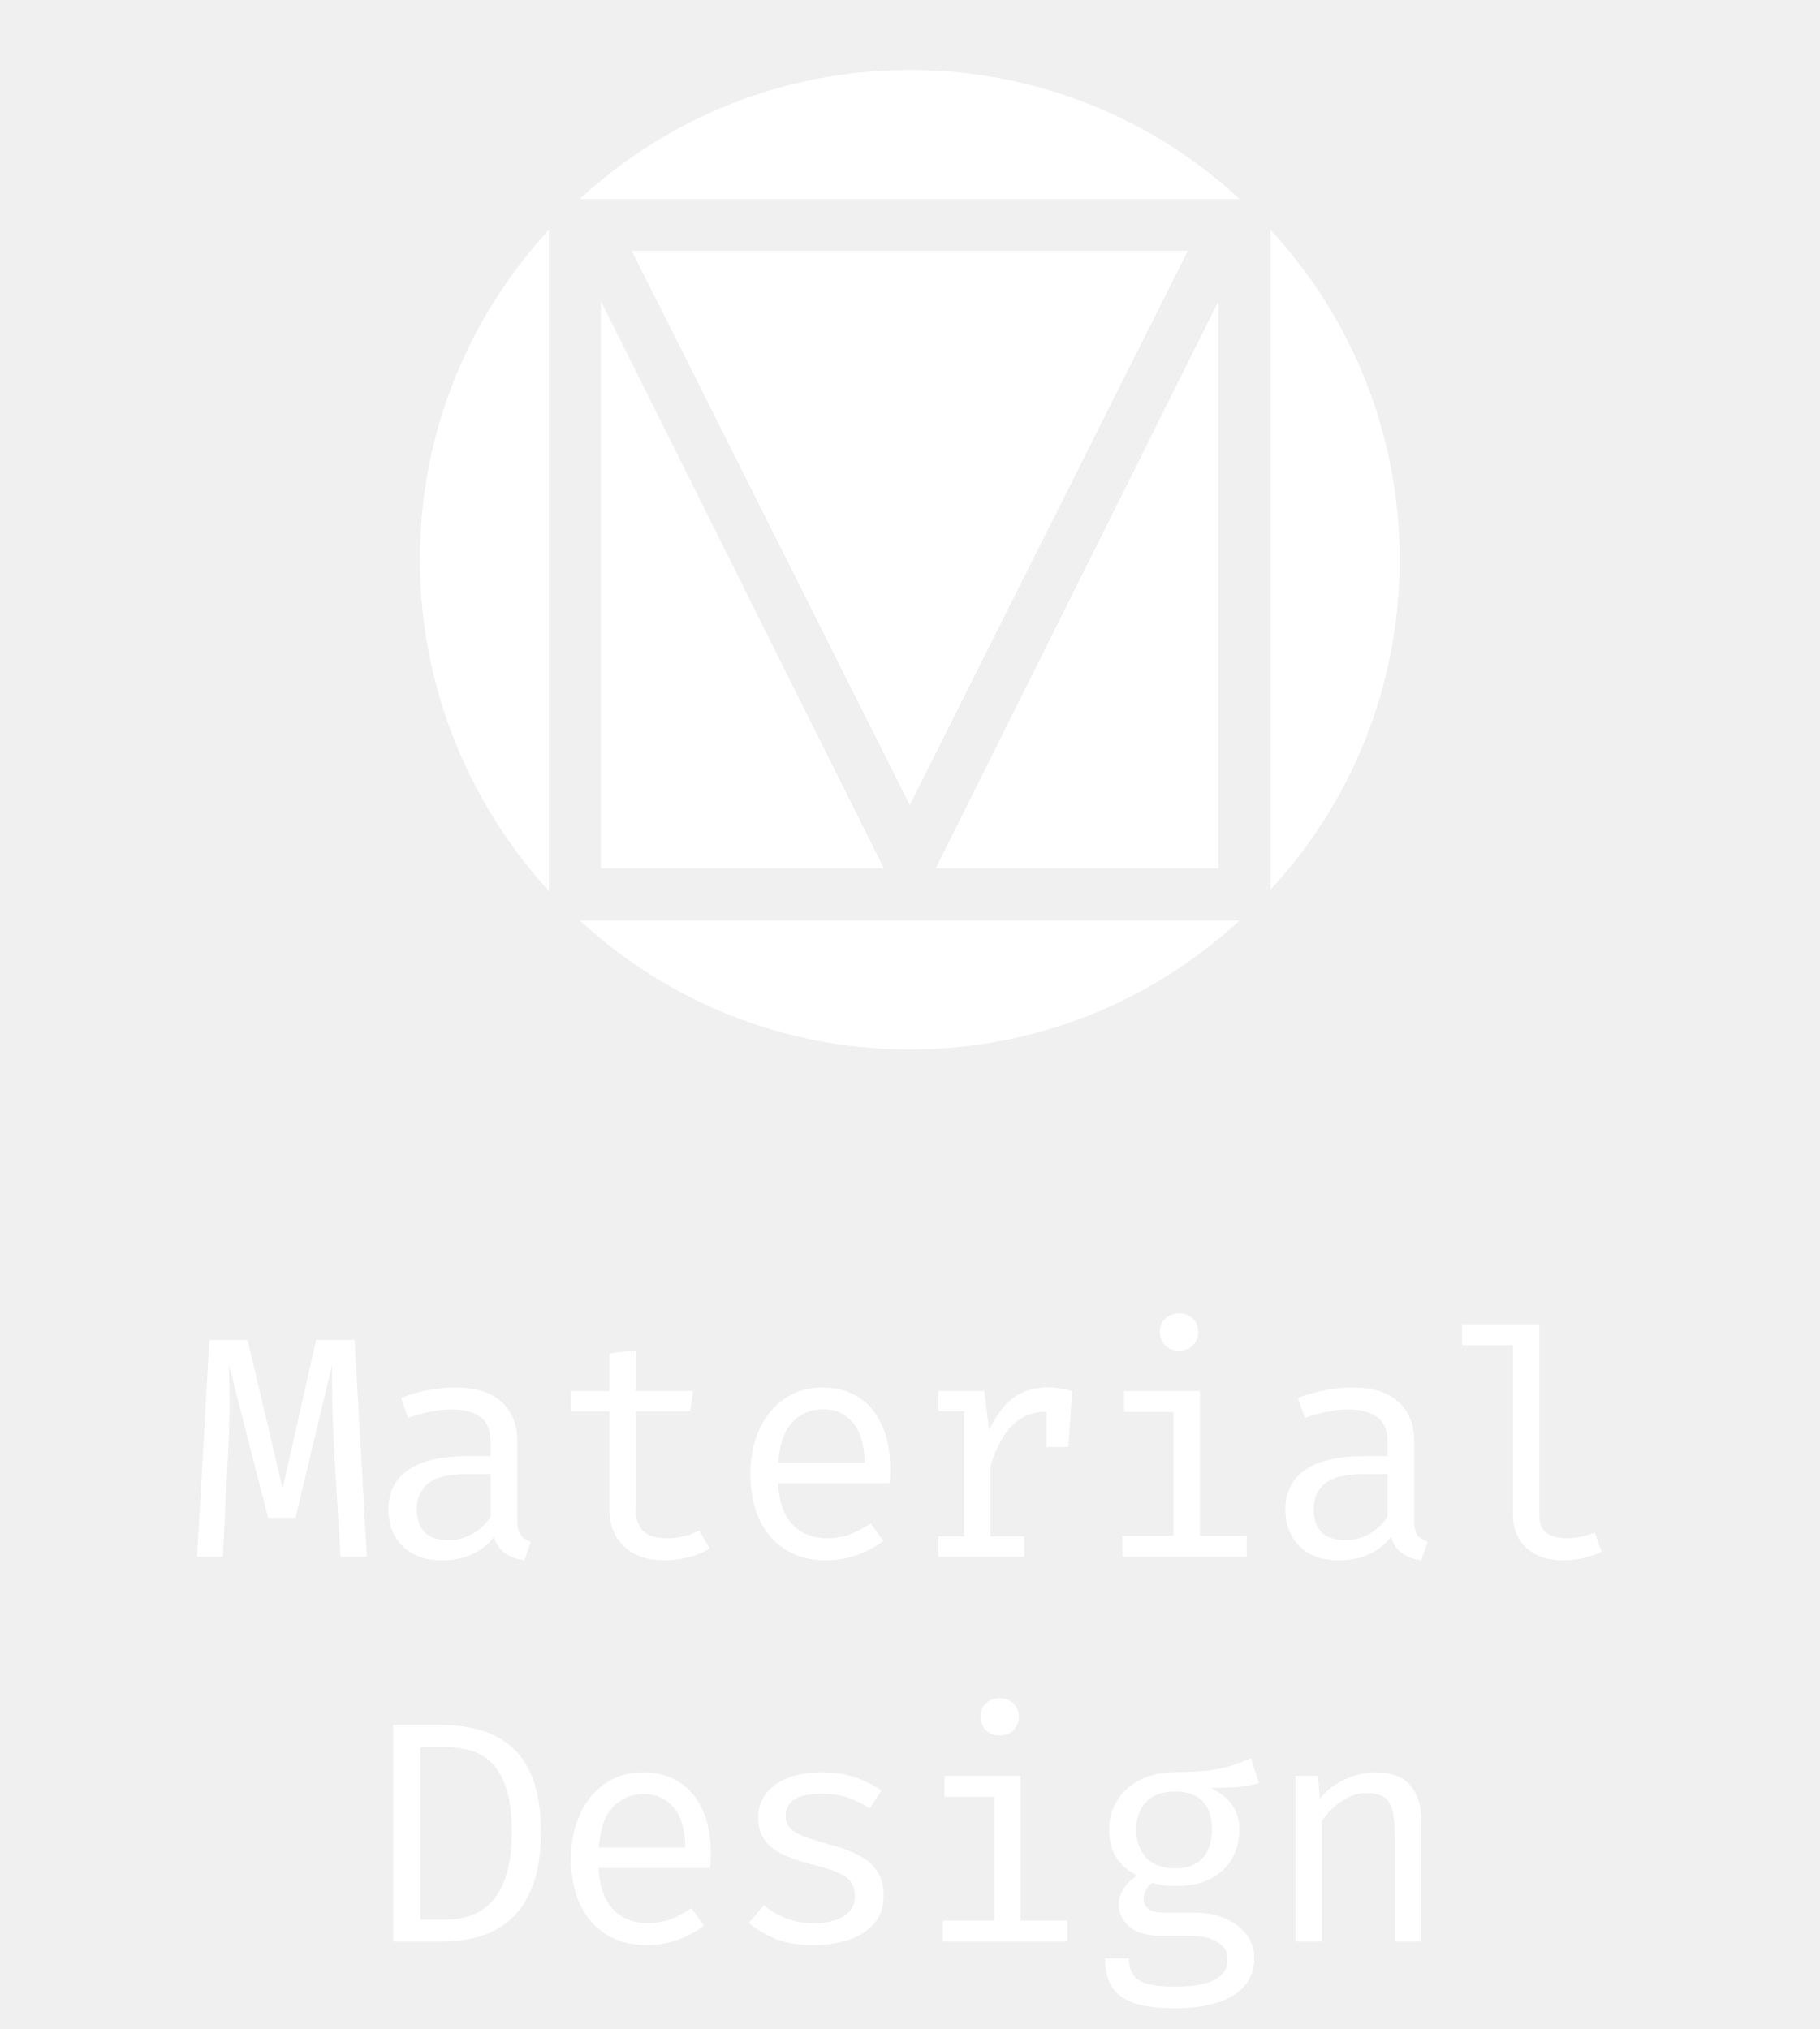
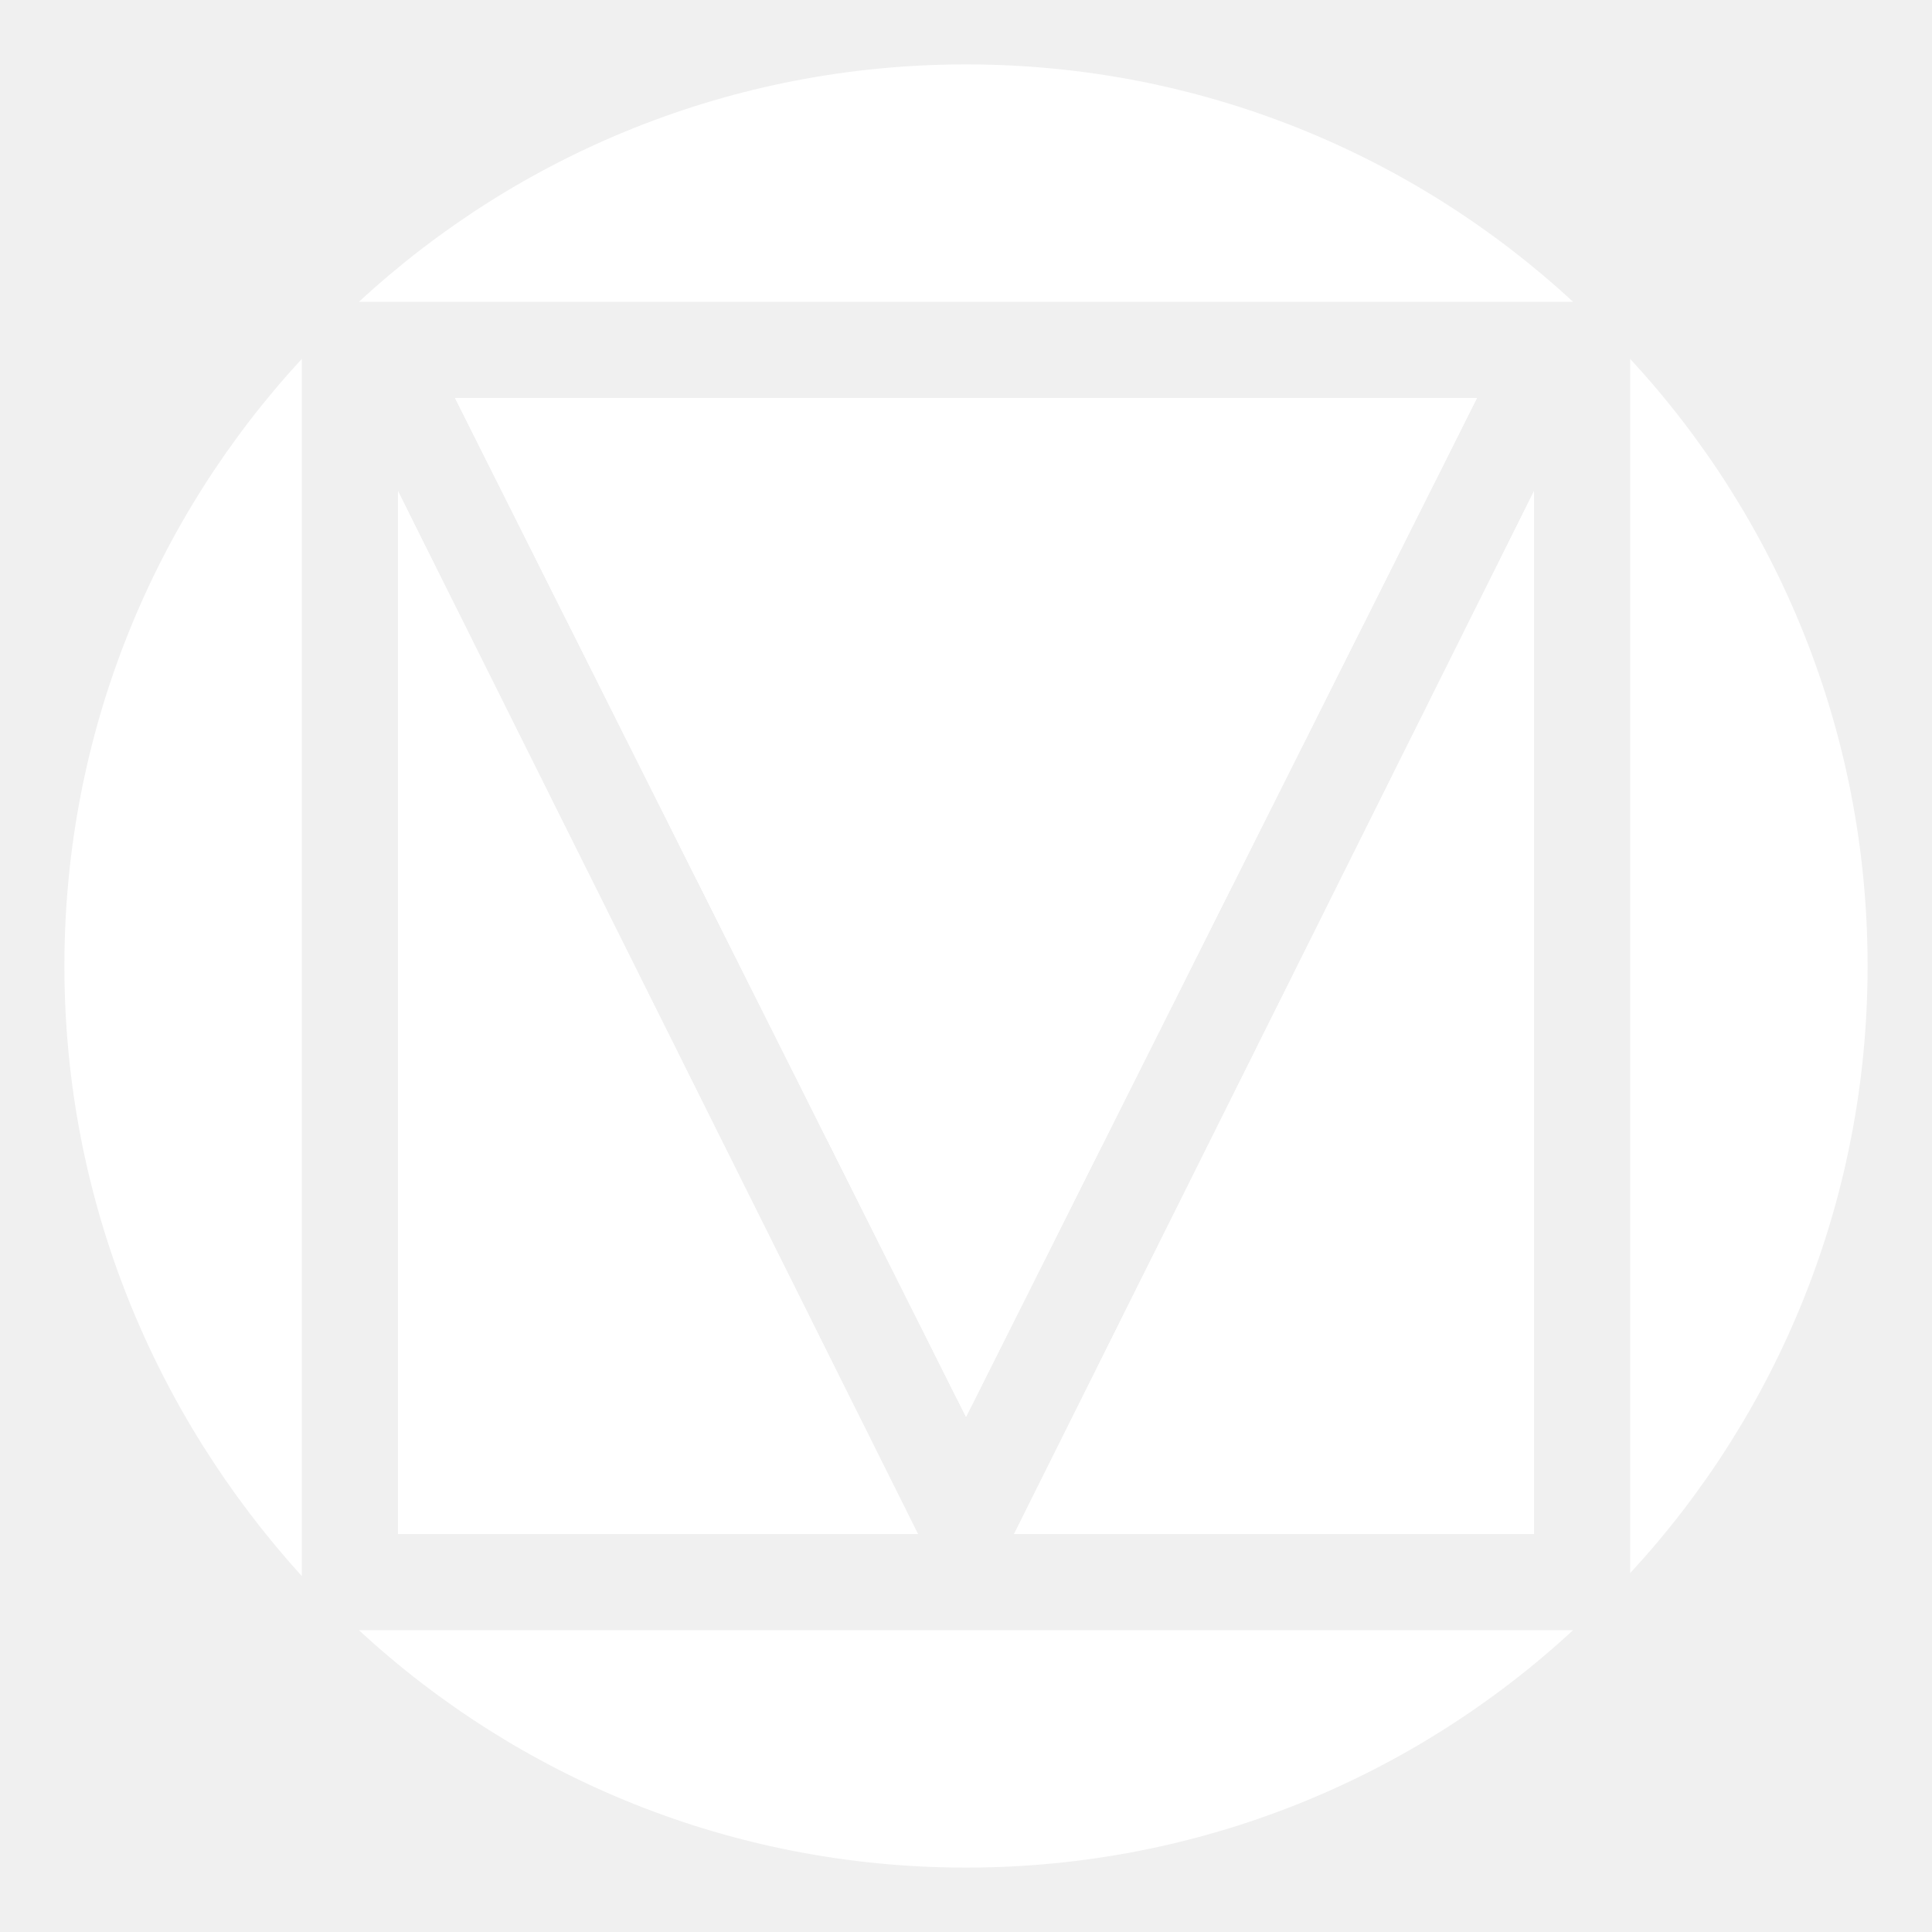
- <svg xmlns="http://www.w3.org/2000/svg" width="104" height="116" viewBox="0 0 104 116" fill="none">
-   <g clip-path="url(#clip0_3001_2664)">
-     <path d="M31.373 13.147V50.947C26.8 45.907 24 39.28 24 32C24 24.72 26.8 18.093 31.373 13.147Z" fill="white" />
-     <path d="M34.36 17.253L50.507 49.64H34.36V17.253Z" fill="white" />
-     <path d="M52 46L36.133 14.36H67.867L52 46Z" fill="white" />
-     <path d="M52 4C59.28 4 65.907 6.8 70.853 11.373H33.147C38.093 6.8 44.72 4 52 4Z" fill="white" />
-     <path d="M69.64 49.64H53.493L69.64 17.253V49.64Z" fill="white" />
-     <path d="M70.853 52.627C65.907 57.2 59.28 60 52 60C44.72 60 38.093 57.2 33.147 52.627H70.853Z" fill="white" />
-     <path d="M72.627 50.853V13.147C77.2 18.093 80 24.72 80 32C80 39.28 77.2 45.907 72.627 50.853Z" fill="white" />
-     <path d="M34.36 17.253L50.507 49.64H34.36V17.253Z" fill="white" />
-     <path d="M52 46L36.133 14.36H67.867L52 46Z" fill="white" />
-     <path d="M53.493 49.64L69.64 17.253V49.64H53.493Z" fill="white" />
-     <path d="M36.133 14.36H67.867L52 46L36.133 14.36Z" fill="white" />
+ <svg xmlns="http://www.w3.org/2000/svg" width="60" height="60" viewBox="0 0 60 60" fill="none">
+   <g clip-path="url(#clip0_48473_2141)">
+     <path d="M9.373 11.147V48.947C4.8 43.907 2 37.28 2 30C2 22.72 4.8 16.093 9.373 11.147Z" fill="white" />
+     <path d="M12.36 15.253L28.507 47.64H12.36V15.253Z" fill="white" />
+     <path d="M30 44L14.133 12.36H45.867L30 44Z" fill="white" />
+     <path d="M30 2C37.28 2 43.907 4.8 48.853 9.373H11.147C16.093 4.8 22.72 2 30 2Z" fill="white" />
+     <path d="M47.64 47.64H31.493L47.64 15.253V47.64Z" fill="white" />
+     <path d="M48.853 50.627C43.907 55.2 37.28 58 30 58C22.72 58 16.093 55.2 11.147 50.627H48.853Z" fill="white" />
+     <path d="M50.627 48.853V11.147C55.2 16.093 58 22.72 58 30C58 37.28 55.2 43.907 50.627 48.853Z" fill="white" />
+     <path d="M12.36 15.253L28.507 47.64H12.36V15.253Z" fill="white" />
+     <path d="M30 44L14.133 12.36H45.867L30 44Z" fill="white" />
+     <path d="M31.493 47.64L47.64 15.253V47.64H31.493Z" fill="white" />
+     <path d="M14.133 12.36H45.867L30 44L14.133 12.36Z" fill="white" />
  </g>
-   <path d="M20.267 76.607L20.969 89H19.466L19.079 82.529C19.061 82.091 19.043 81.647 19.025 81.197C19.007 80.747 18.995 80.315 18.989 79.901C18.983 79.487 18.98 79.118 18.98 78.794C18.98 78.47 18.98 78.218 18.98 78.038L16.892 86.777H15.326L13.085 78.038C13.091 78.212 13.097 78.47 13.103 78.812C13.109 79.148 13.112 79.529 13.112 79.955C13.118 80.381 13.115 80.819 13.103 81.269C13.097 81.713 13.085 82.127 13.067 82.511L12.734 89H11.267L11.969 76.607H14.147L16.154 85.094L18.071 76.607H20.267ZM29.566 86.93C29.566 87.308 29.629 87.584 29.755 87.758C29.881 87.932 30.076 88.061 30.34 88.145L29.971 89.207C29.563 89.153 29.206 89.024 28.9 88.82C28.594 88.61 28.372 88.295 28.234 87.875C27.892 88.313 27.466 88.646 26.956 88.874C26.446 89.096 25.882 89.207 25.264 89.207C24.316 89.207 23.569 88.94 23.023 88.406C22.477 87.872 22.204 87.164 22.204 86.282C22.204 85.304 22.585 84.554 23.347 84.032C24.109 83.51 25.21 83.249 26.65 83.249H28.045V82.457C28.045 81.773 27.844 81.29 27.442 81.008C27.046 80.72 26.494 80.576 25.786 80.576C25.474 80.576 25.108 80.615 24.688 80.693C24.268 80.765 23.812 80.888 23.32 81.062L22.924 79.919C23.506 79.703 24.052 79.55 24.562 79.46C25.072 79.37 25.558 79.325 26.02 79.325C27.202 79.325 28.087 79.601 28.675 80.153C29.269 80.699 29.566 81.443 29.566 82.385V86.93ZM25.651 88.055C26.119 88.055 26.566 87.938 26.992 87.704C27.418 87.464 27.769 87.134 28.045 86.714V84.275H26.677C25.633 84.275 24.895 84.455 24.463 84.815C24.037 85.175 23.824 85.658 23.824 86.264C23.824 86.852 23.974 87.299 24.274 87.605C24.58 87.905 25.039 88.055 25.651 88.055ZM40.557 88.523C40.233 88.739 39.84 88.907 39.378 89.027C38.916 89.147 38.463 89.207 38.019 89.207C36.999 89.207 36.213 88.94 35.661 88.406C35.109 87.872 34.833 87.185 34.833 86.345V80.693H32.655V79.523H34.833V77.372L36.345 77.192V79.523H39.621L39.441 80.693H36.345V86.327C36.345 86.855 36.483 87.257 36.759 87.533C37.041 87.809 37.506 87.947 38.154 87.947C38.508 87.947 38.835 87.905 39.135 87.821C39.435 87.737 39.714 87.629 39.972 87.497L40.557 88.523ZM44.474 84.797C44.504 85.529 44.645 86.129 44.897 86.597C45.149 87.059 45.482 87.401 45.896 87.623C46.31 87.839 46.76 87.947 47.246 87.947C47.732 87.947 48.17 87.875 48.56 87.731C48.956 87.587 49.361 87.374 49.775 87.092L50.486 88.091C50.042 88.439 49.535 88.712 48.965 88.91C48.401 89.108 47.822 89.207 47.228 89.207C46.31 89.207 45.527 89 44.879 88.586C44.231 88.172 43.736 87.596 43.394 86.858C43.058 86.114 42.89 85.253 42.89 84.275C42.89 83.315 43.061 82.463 43.403 81.719C43.745 80.975 44.225 80.39 44.843 79.964C45.461 79.538 46.19 79.325 47.03 79.325C47.828 79.325 48.515 79.514 49.091 79.892C49.667 80.264 50.108 80.798 50.414 81.494C50.726 82.184 50.882 83.009 50.882 83.969C50.882 84.131 50.879 84.284 50.873 84.428C50.867 84.566 50.858 84.689 50.846 84.797H44.474ZM47.048 80.567C46.346 80.567 45.758 80.816 45.284 81.314C44.816 81.812 44.549 82.583 44.483 83.627H49.424C49.406 82.613 49.184 81.851 48.758 81.341C48.332 80.825 47.762 80.567 47.048 80.567ZM53.629 89V87.839H55.105V80.684H53.629V79.523H56.257L56.536 81.764C56.902 80.984 57.346 80.381 57.868 79.955C58.39 79.529 59.08 79.316 59.938 79.316C60.202 79.316 60.436 79.337 60.64 79.379C60.85 79.415 61.063 79.463 61.279 79.523L60.838 80.873C60.64 80.819 60.46 80.78 60.298 80.756C60.136 80.726 59.95 80.711 59.74 80.711C59.014 80.711 58.39 80.969 57.868 81.485C57.346 82.001 56.929 82.781 56.617 83.825V87.839H58.543V89H53.629ZM59.821 82.727V80.666L59.974 79.523H61.279L61.063 82.727H59.821ZM68.589 79.523V87.803H71.262V89H64.152V87.803H67.077V80.72H64.242V79.523H68.589ZM67.383 75.086C67.719 75.086 67.986 75.188 68.184 75.392C68.388 75.596 68.49 75.845 68.49 76.139C68.49 76.445 68.388 76.703 68.184 76.913C67.986 77.117 67.719 77.219 67.383 77.219C67.065 77.219 66.804 77.117 66.6 76.913C66.396 76.703 66.294 76.445 66.294 76.139C66.294 75.845 66.396 75.596 66.6 75.392C66.804 75.188 67.065 75.086 67.383 75.086ZM80.831 86.93C80.831 87.308 80.894 87.584 81.02 87.758C81.146 87.932 81.341 88.061 81.605 88.145L81.236 89.207C80.828 89.153 80.471 89.024 80.165 88.82C79.859 88.61 79.637 88.295 79.499 87.875C79.157 88.313 78.731 88.646 78.221 88.874C77.711 89.096 77.147 89.207 76.529 89.207C75.581 89.207 74.834 88.94 74.288 88.406C73.742 87.872 73.469 87.164 73.469 86.282C73.469 85.304 73.85 84.554 74.612 84.032C75.374 83.51 76.475 83.249 77.915 83.249H79.31V82.457C79.31 81.773 79.109 81.29 78.707 81.008C78.311 80.72 77.759 80.576 77.051 80.576C76.739 80.576 76.373 80.615 75.953 80.693C75.533 80.765 75.077 80.888 74.585 81.062L74.189 79.919C74.771 79.703 75.317 79.55 75.827 79.46C76.337 79.37 76.823 79.325 77.285 79.325C78.467 79.325 79.352 79.601 79.94 80.153C80.534 80.699 80.831 81.443 80.831 82.385V86.93ZM76.916 88.055C77.384 88.055 77.831 87.938 78.257 87.704C78.683 87.464 79.034 87.134 79.31 86.714V84.275H77.942C76.898 84.275 76.16 84.455 75.728 84.815C75.302 85.175 75.089 85.658 75.089 86.264C75.089 86.852 75.239 87.299 75.539 87.605C75.845 87.905 76.304 88.055 76.916 88.055ZM87.988 75.707V86.66C87.988 87.128 88.132 87.461 88.42 87.659C88.714 87.851 89.092 87.947 89.554 87.947C89.842 87.947 90.115 87.917 90.373 87.857C90.631 87.797 90.889 87.716 91.147 87.614L91.552 88.721C91.294 88.847 90.973 88.958 90.589 89.054C90.211 89.156 89.782 89.207 89.302 89.207C88.462 89.207 87.781 88.976 87.259 88.514C86.737 88.046 86.476 87.401 86.476 86.579V76.904H83.569V75.707H87.988ZM29.251 104.745C29.251 103.665 29.137 102.801 28.909 102.153C28.681 101.505 28.381 101.019 28.009 100.695C27.637 100.371 27.229 100.155 26.785 100.047C26.347 99.939 25.915 99.885 25.489 99.885H24.031V109.749H25.507C25.951 109.749 26.392 109.68 26.83 109.542C27.274 109.398 27.679 109.146 28.045 108.786C28.411 108.42 28.702 107.913 28.918 107.265C29.14 106.611 29.251 105.771 29.251 104.745ZM30.916 104.745C30.916 105.777 30.805 106.659 30.583 107.391C30.367 108.117 30.07 108.717 29.692 109.191C29.314 109.665 28.882 110.034 28.396 110.298C27.916 110.556 27.409 110.739 26.875 110.847C26.347 110.949 25.828 111 25.318 111H22.474V98.607H25.12C25.846 98.607 26.551 98.688 27.235 98.85C27.925 99.012 28.546 99.312 29.098 99.75C29.656 100.182 30.097 100.8 30.421 101.604C30.751 102.408 30.916 103.455 30.916 104.745ZM34.221 106.797C34.251 107.529 34.392 108.129 34.644 108.597C34.896 109.059 35.229 109.401 35.643 109.623C36.057 109.839 36.507 109.947 36.993 109.947C37.479 109.947 37.917 109.875 38.307 109.731C38.703 109.587 39.108 109.374 39.522 109.092L40.233 110.091C39.789 110.439 39.282 110.712 38.712 110.91C38.148 111.108 37.569 111.207 36.975 111.207C36.057 111.207 35.274 111 34.626 110.586C33.978 110.172 33.483 109.596 33.141 108.858C32.805 108.114 32.637 107.253 32.637 106.275C32.637 105.315 32.808 104.463 33.15 103.719C33.492 102.975 33.972 102.39 34.59 101.964C35.208 101.538 35.937 101.325 36.777 101.325C37.575 101.325 38.262 101.514 38.838 101.892C39.414 102.264 39.855 102.798 40.161 103.494C40.473 104.184 40.629 105.009 40.629 105.969C40.629 106.131 40.626 106.284 40.62 106.428C40.614 106.566 40.605 106.689 40.593 106.797H34.221ZM36.795 102.567C36.093 102.567 35.505 102.816 35.031 103.314C34.563 103.812 34.296 104.583 34.23 105.627H39.171C39.153 104.613 38.931 103.851 38.505 103.341C38.079 102.825 37.509 102.567 36.795 102.567ZM46.508 109.956C47.234 109.956 47.807 109.821 48.227 109.551C48.653 109.275 48.866 108.909 48.866 108.453C48.866 108.165 48.812 107.916 48.704 107.706C48.602 107.496 48.389 107.307 48.065 107.139C47.741 106.971 47.243 106.803 46.571 106.635C45.917 106.473 45.347 106.287 44.861 106.077C44.381 105.861 44.006 105.582 43.736 105.24C43.472 104.898 43.34 104.454 43.34 103.908C43.34 103.374 43.49 102.915 43.79 102.531C44.096 102.141 44.519 101.844 45.059 101.64C45.599 101.43 46.226 101.325 46.94 101.325C47.702 101.325 48.365 101.427 48.929 101.631C49.499 101.829 49.982 102.075 50.378 102.369L49.712 103.395C49.352 103.149 48.956 102.948 48.524 102.792C48.092 102.63 47.57 102.549 46.958 102.549C46.214 102.549 45.686 102.666 45.374 102.9C45.062 103.128 44.906 103.425 44.906 103.791C44.906 104.067 44.981 104.298 45.131 104.484C45.287 104.664 45.548 104.829 45.914 104.979C46.28 105.123 46.784 105.282 47.426 105.456C48.044 105.618 48.581 105.813 49.037 106.041C49.499 106.269 49.859 106.569 50.117 106.941C50.375 107.313 50.504 107.793 50.504 108.381C50.504 109.053 50.312 109.599 49.928 110.019C49.544 110.433 49.046 110.736 48.434 110.928C47.828 111.114 47.186 111.207 46.508 111.207C45.65 111.207 44.918 111.084 44.312 110.838C43.712 110.586 43.208 110.283 42.8 109.929L43.664 108.93C44.036 109.236 44.462 109.485 44.942 109.677C45.428 109.863 45.95 109.956 46.508 109.956ZM58.336 101.523V109.803H61.009V111H53.899V109.803H56.824V102.72H53.989V101.523H58.336ZM57.13 97.086C57.466 97.086 57.733 97.188 57.931 97.392C58.135 97.596 58.237 97.845 58.237 98.139C58.237 98.445 58.135 98.703 57.931 98.913C57.733 99.117 57.466 99.219 57.13 99.219C56.812 99.219 56.551 99.117 56.347 98.913C56.143 98.703 56.041 98.445 56.041 98.139C56.041 97.845 56.143 97.596 56.347 97.392C56.551 97.188 56.812 97.086 57.13 97.086ZM71.496 100.515L71.964 101.937C71.562 102.063 71.133 102.141 70.677 102.171C70.221 102.201 69.726 102.216 69.192 102.216C69.738 102.468 70.149 102.795 70.425 103.197C70.701 103.593 70.839 104.061 70.839 104.601C70.839 105.225 70.698 105.78 70.416 106.266C70.134 106.752 69.726 107.133 69.192 107.409C68.664 107.685 68.025 107.823 67.275 107.823C66.957 107.823 66.69 107.808 66.474 107.778C66.264 107.748 66.06 107.703 65.862 107.643C65.718 107.739 65.598 107.871 65.502 108.039C65.412 108.207 65.367 108.381 65.367 108.561C65.367 108.789 65.457 108.978 65.637 109.128C65.817 109.278 66.15 109.353 66.636 109.353H68.346C68.982 109.353 69.552 109.467 70.056 109.695C70.566 109.923 70.965 110.229 71.253 110.613C71.547 110.997 71.694 111.435 71.694 111.927C71.694 112.857 71.298 113.571 70.506 114.069C69.72 114.567 68.607 114.816 67.167 114.816C66.159 114.816 65.364 114.711 64.782 114.501C64.2 114.297 63.783 113.982 63.531 113.556C63.285 113.136 63.162 112.605 63.162 111.963H64.53C64.53 112.329 64.602 112.632 64.746 112.872C64.89 113.112 65.151 113.289 65.529 113.403C65.907 113.523 66.45 113.583 67.158 113.583C67.854 113.583 68.421 113.523 68.859 113.403C69.303 113.289 69.63 113.115 69.84 112.881C70.056 112.653 70.164 112.368 70.164 112.026C70.164 111.576 69.96 111.237 69.552 111.009C69.144 110.781 68.634 110.667 68.022 110.667H66.33C65.514 110.667 64.911 110.487 64.521 110.127C64.137 109.767 63.945 109.353 63.945 108.885C63.945 108.579 64.032 108.282 64.206 107.994C64.386 107.706 64.647 107.451 64.989 107.229C64.443 106.941 64.041 106.584 63.783 106.158C63.525 105.732 63.396 105.216 63.396 104.61C63.396 103.968 63.555 103.401 63.873 102.909C64.191 102.411 64.635 102.021 65.205 101.739C65.775 101.457 66.432 101.316 67.176 101.316C67.974 101.31 68.622 101.277 69.12 101.217C69.618 101.151 70.044 101.058 70.398 100.938C70.758 100.818 71.124 100.677 71.496 100.515ZM67.176 102.423C66.414 102.423 65.85 102.63 65.484 103.044C65.124 103.452 64.944 103.974 64.944 104.61C64.944 105.252 65.13 105.78 65.502 106.194C65.874 106.608 66.444 106.815 67.212 106.815C67.884 106.815 68.394 106.62 68.742 106.23C69.096 105.84 69.273 105.297 69.273 104.601C69.273 103.887 69.096 103.347 68.742 102.981C68.394 102.609 67.872 102.423 67.176 102.423ZM74.045 111V101.523H75.332L75.449 102.837C75.833 102.351 76.313 101.979 76.889 101.721C77.471 101.457 78.035 101.325 78.581 101.325C79.511 101.325 80.186 101.571 80.606 102.063C81.032 102.555 81.245 103.239 81.245 104.115V111H79.733V105.231C79.733 104.583 79.697 104.061 79.625 103.665C79.553 103.263 79.403 102.972 79.175 102.792C78.947 102.606 78.593 102.513 78.113 102.513C77.741 102.513 77.39 102.594 77.06 102.756C76.736 102.918 76.445 103.122 76.187 103.368C75.935 103.608 75.725 103.851 75.557 104.097V111H74.045Z" fill="white" />
  <defs>
-     <clipPath id="clip0_3001_2664">
-       <rect width="56" height="56" fill="white" transform="translate(24 4)" />
+     <clipPath id="clip0_48473_2141">
+       <rect width="56" height="56" fill="white" transform="translate(2 2)" />
    </clipPath>
  </defs>
</svg>
